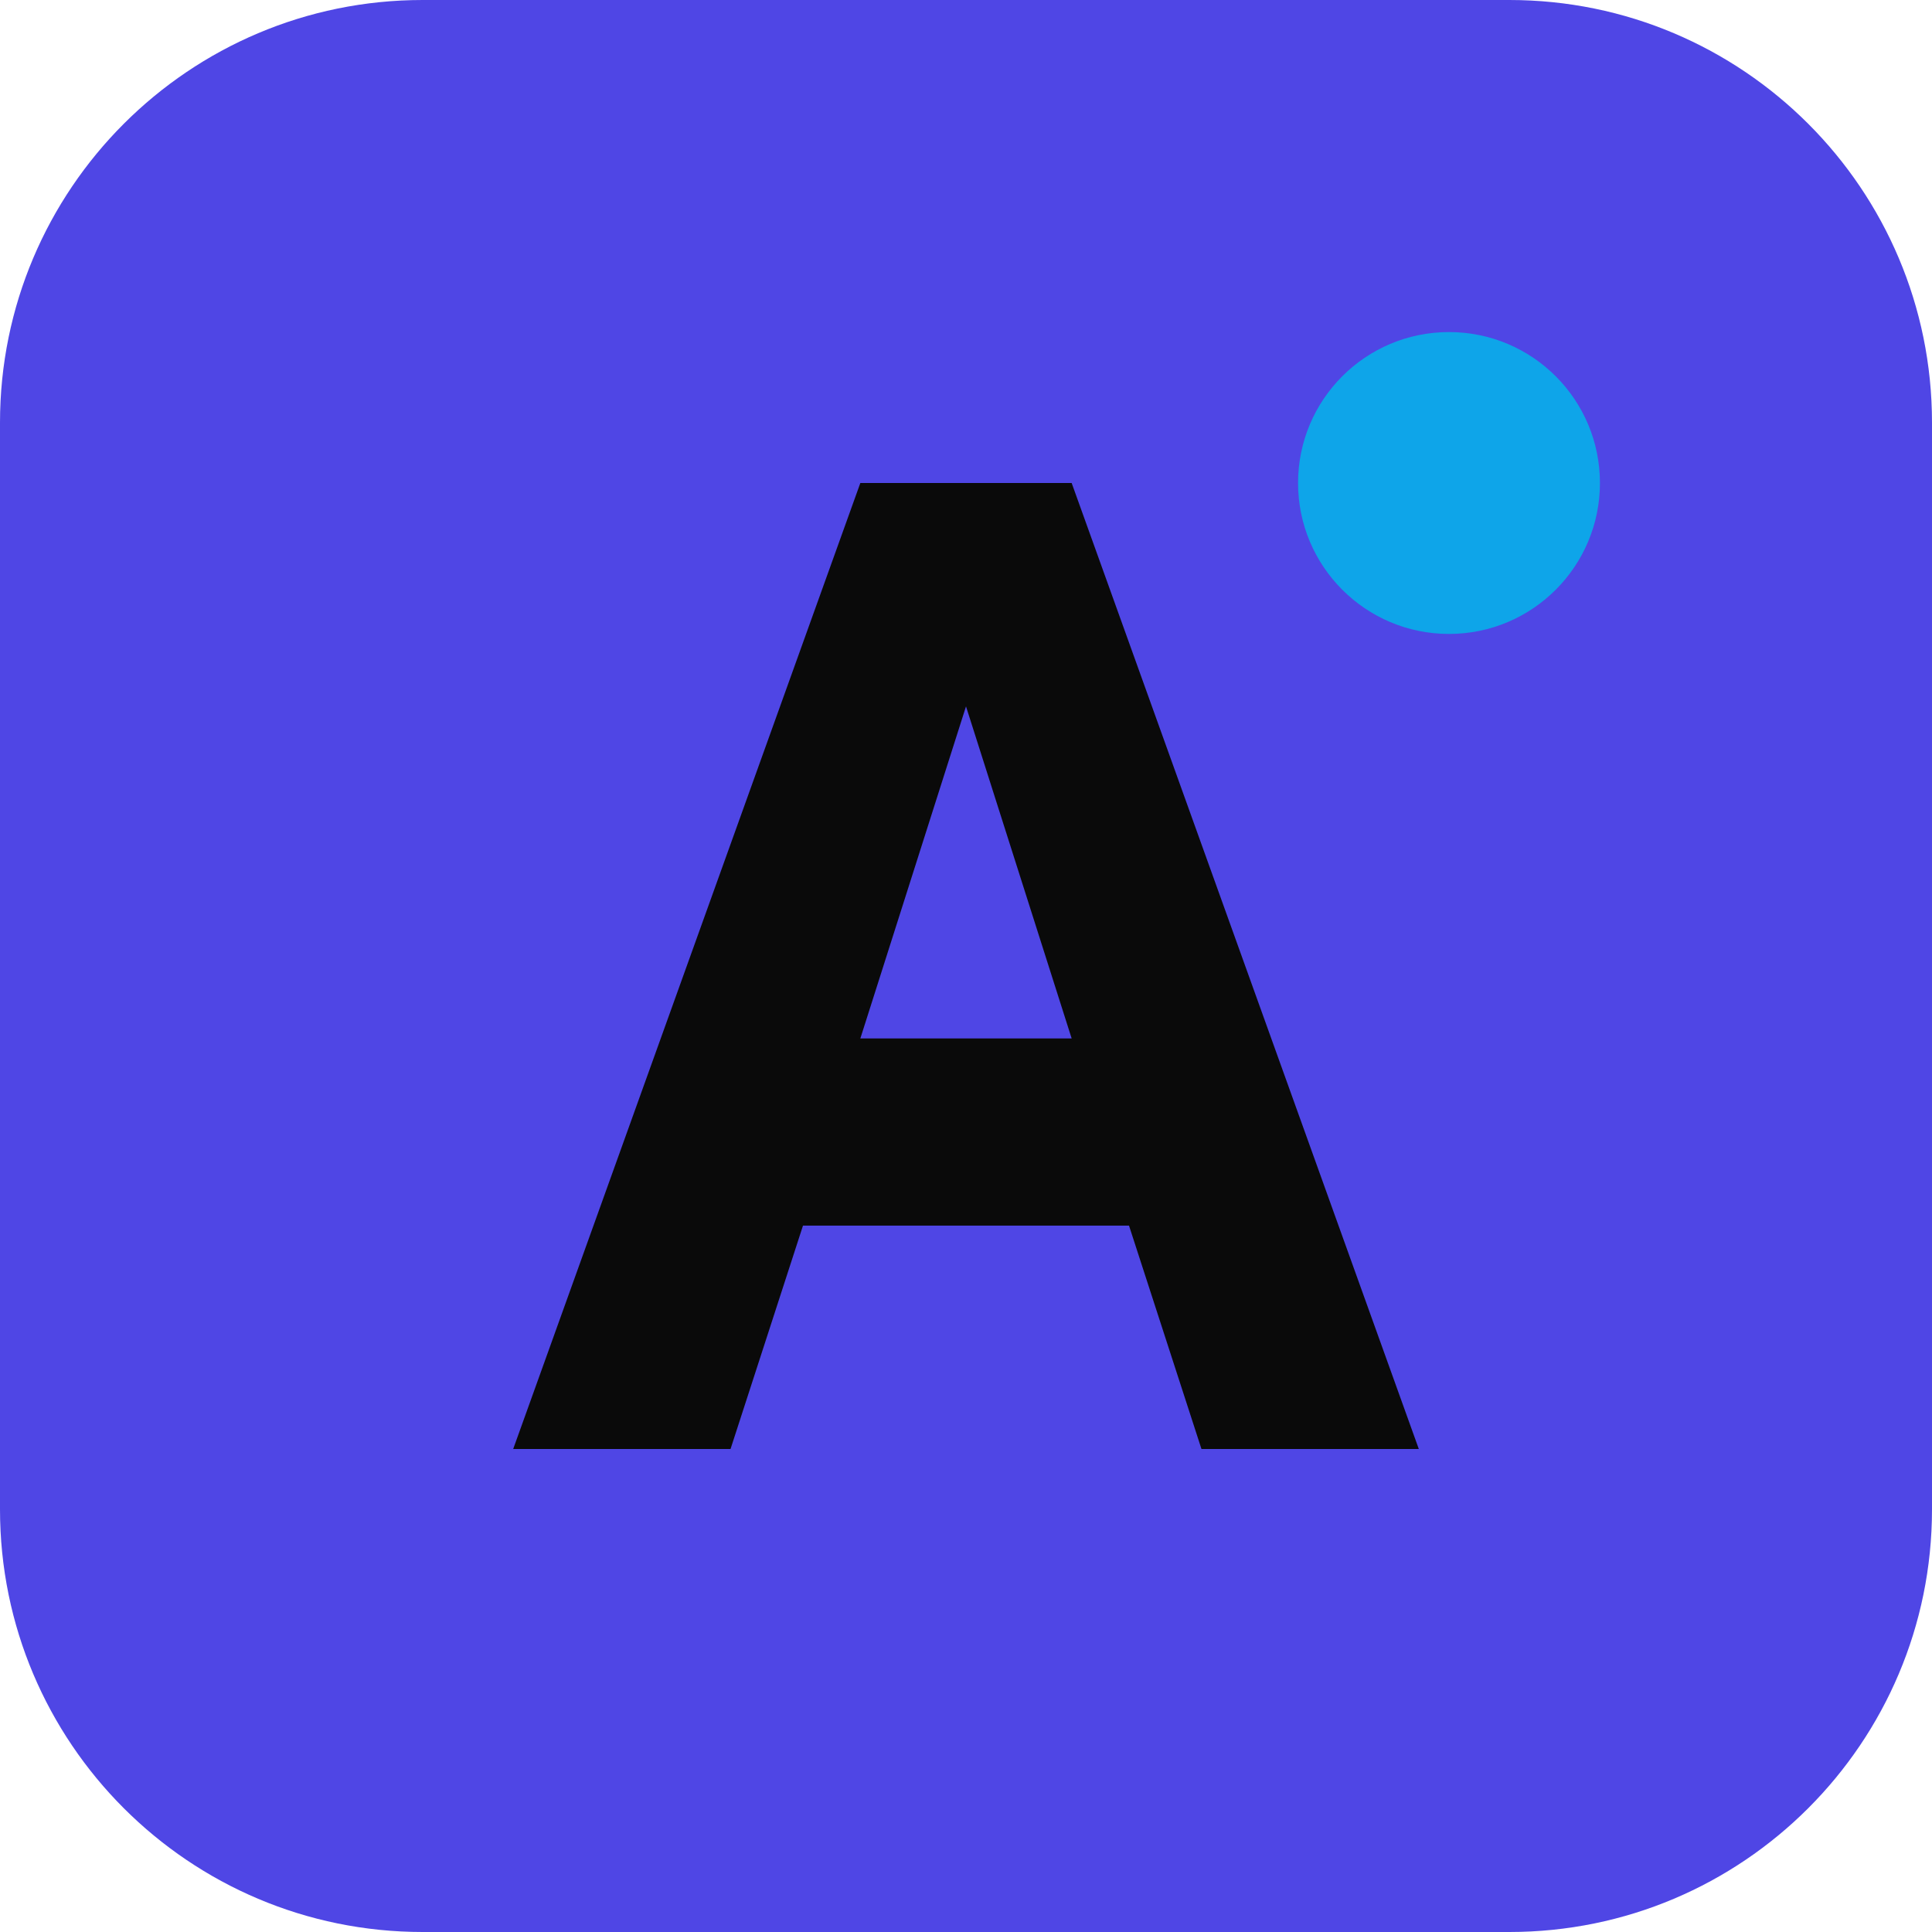
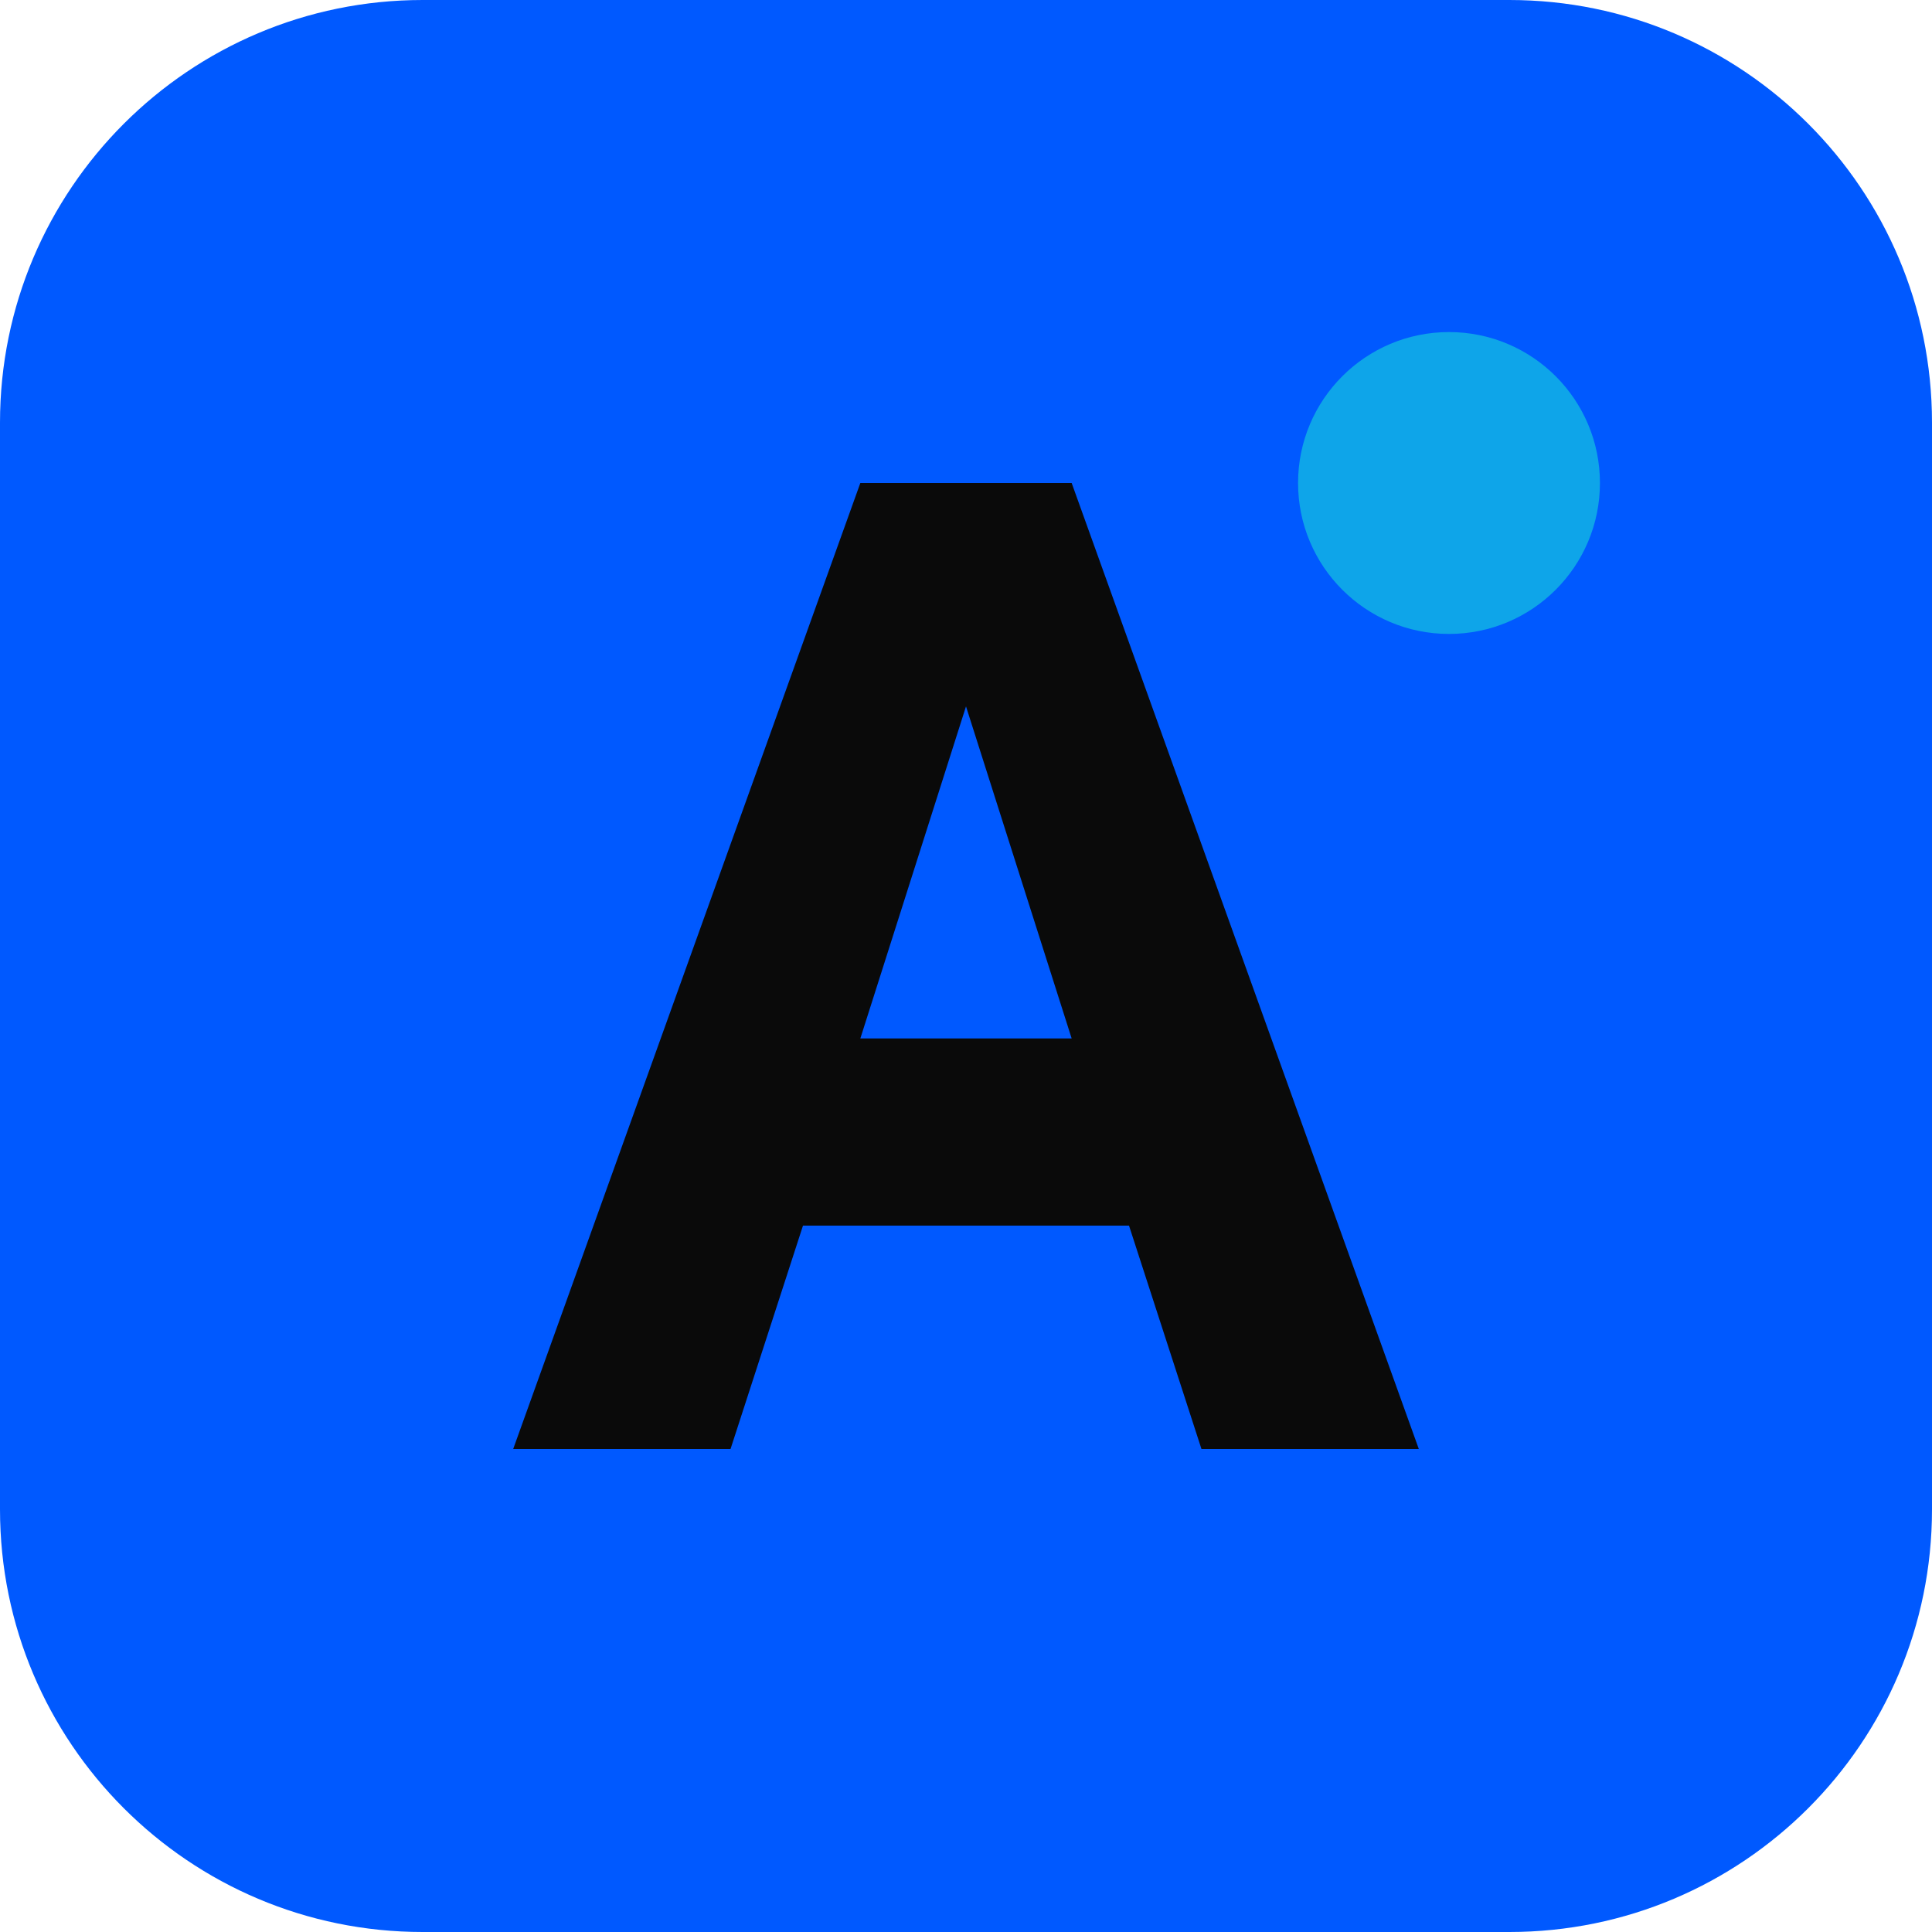
<svg xmlns="http://www.w3.org/2000/svg" viewBox="0 0 64 64" fill="none">
-   <rect width="64" height="64" rx="14" fill="#4F46E5" />
+   <rect width="64" height="64" rx="14" fill="#0059FF" />
  <path d="M17 48L28.5 16H35.5L47 48H39.8L37.4 40.6H26.6L24.2 48H17ZM28.5 34.4H35.5L32 23.4L28.5 34.4Z" fill="#0A0A0A" />
  <circle cx="48" cy="16" r="5" fill="#0EA5E9" />
</svg>
